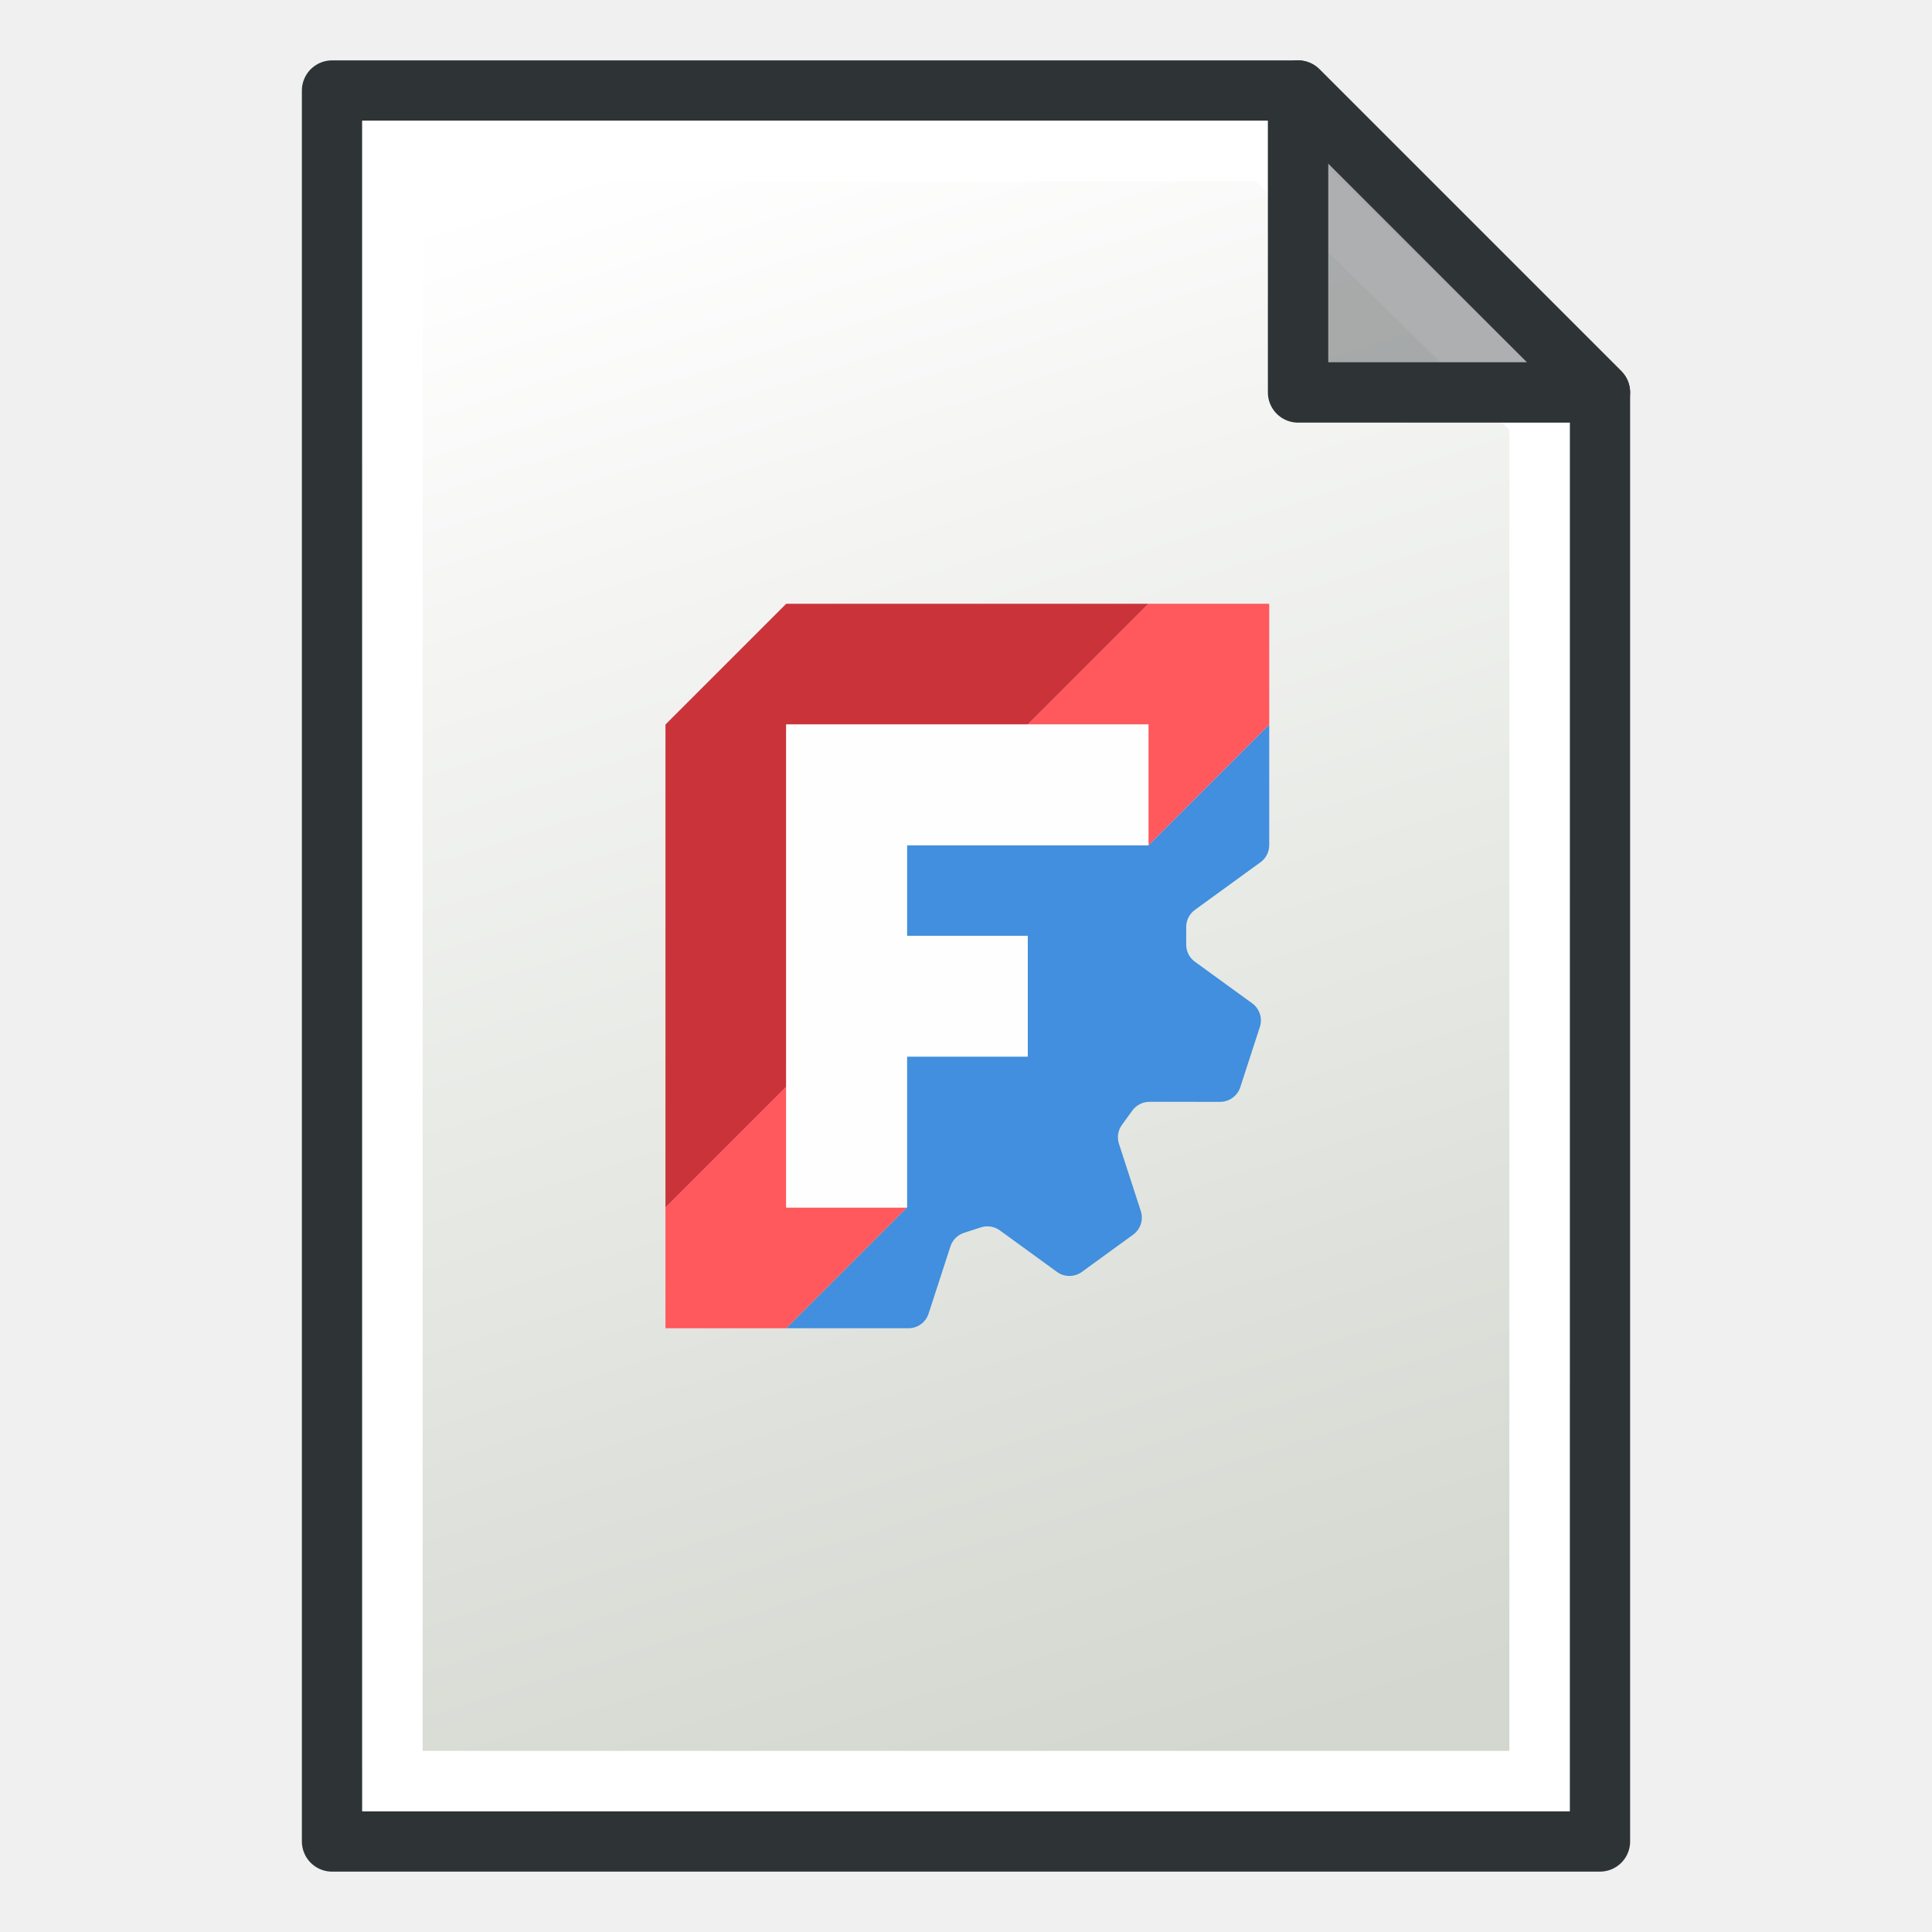
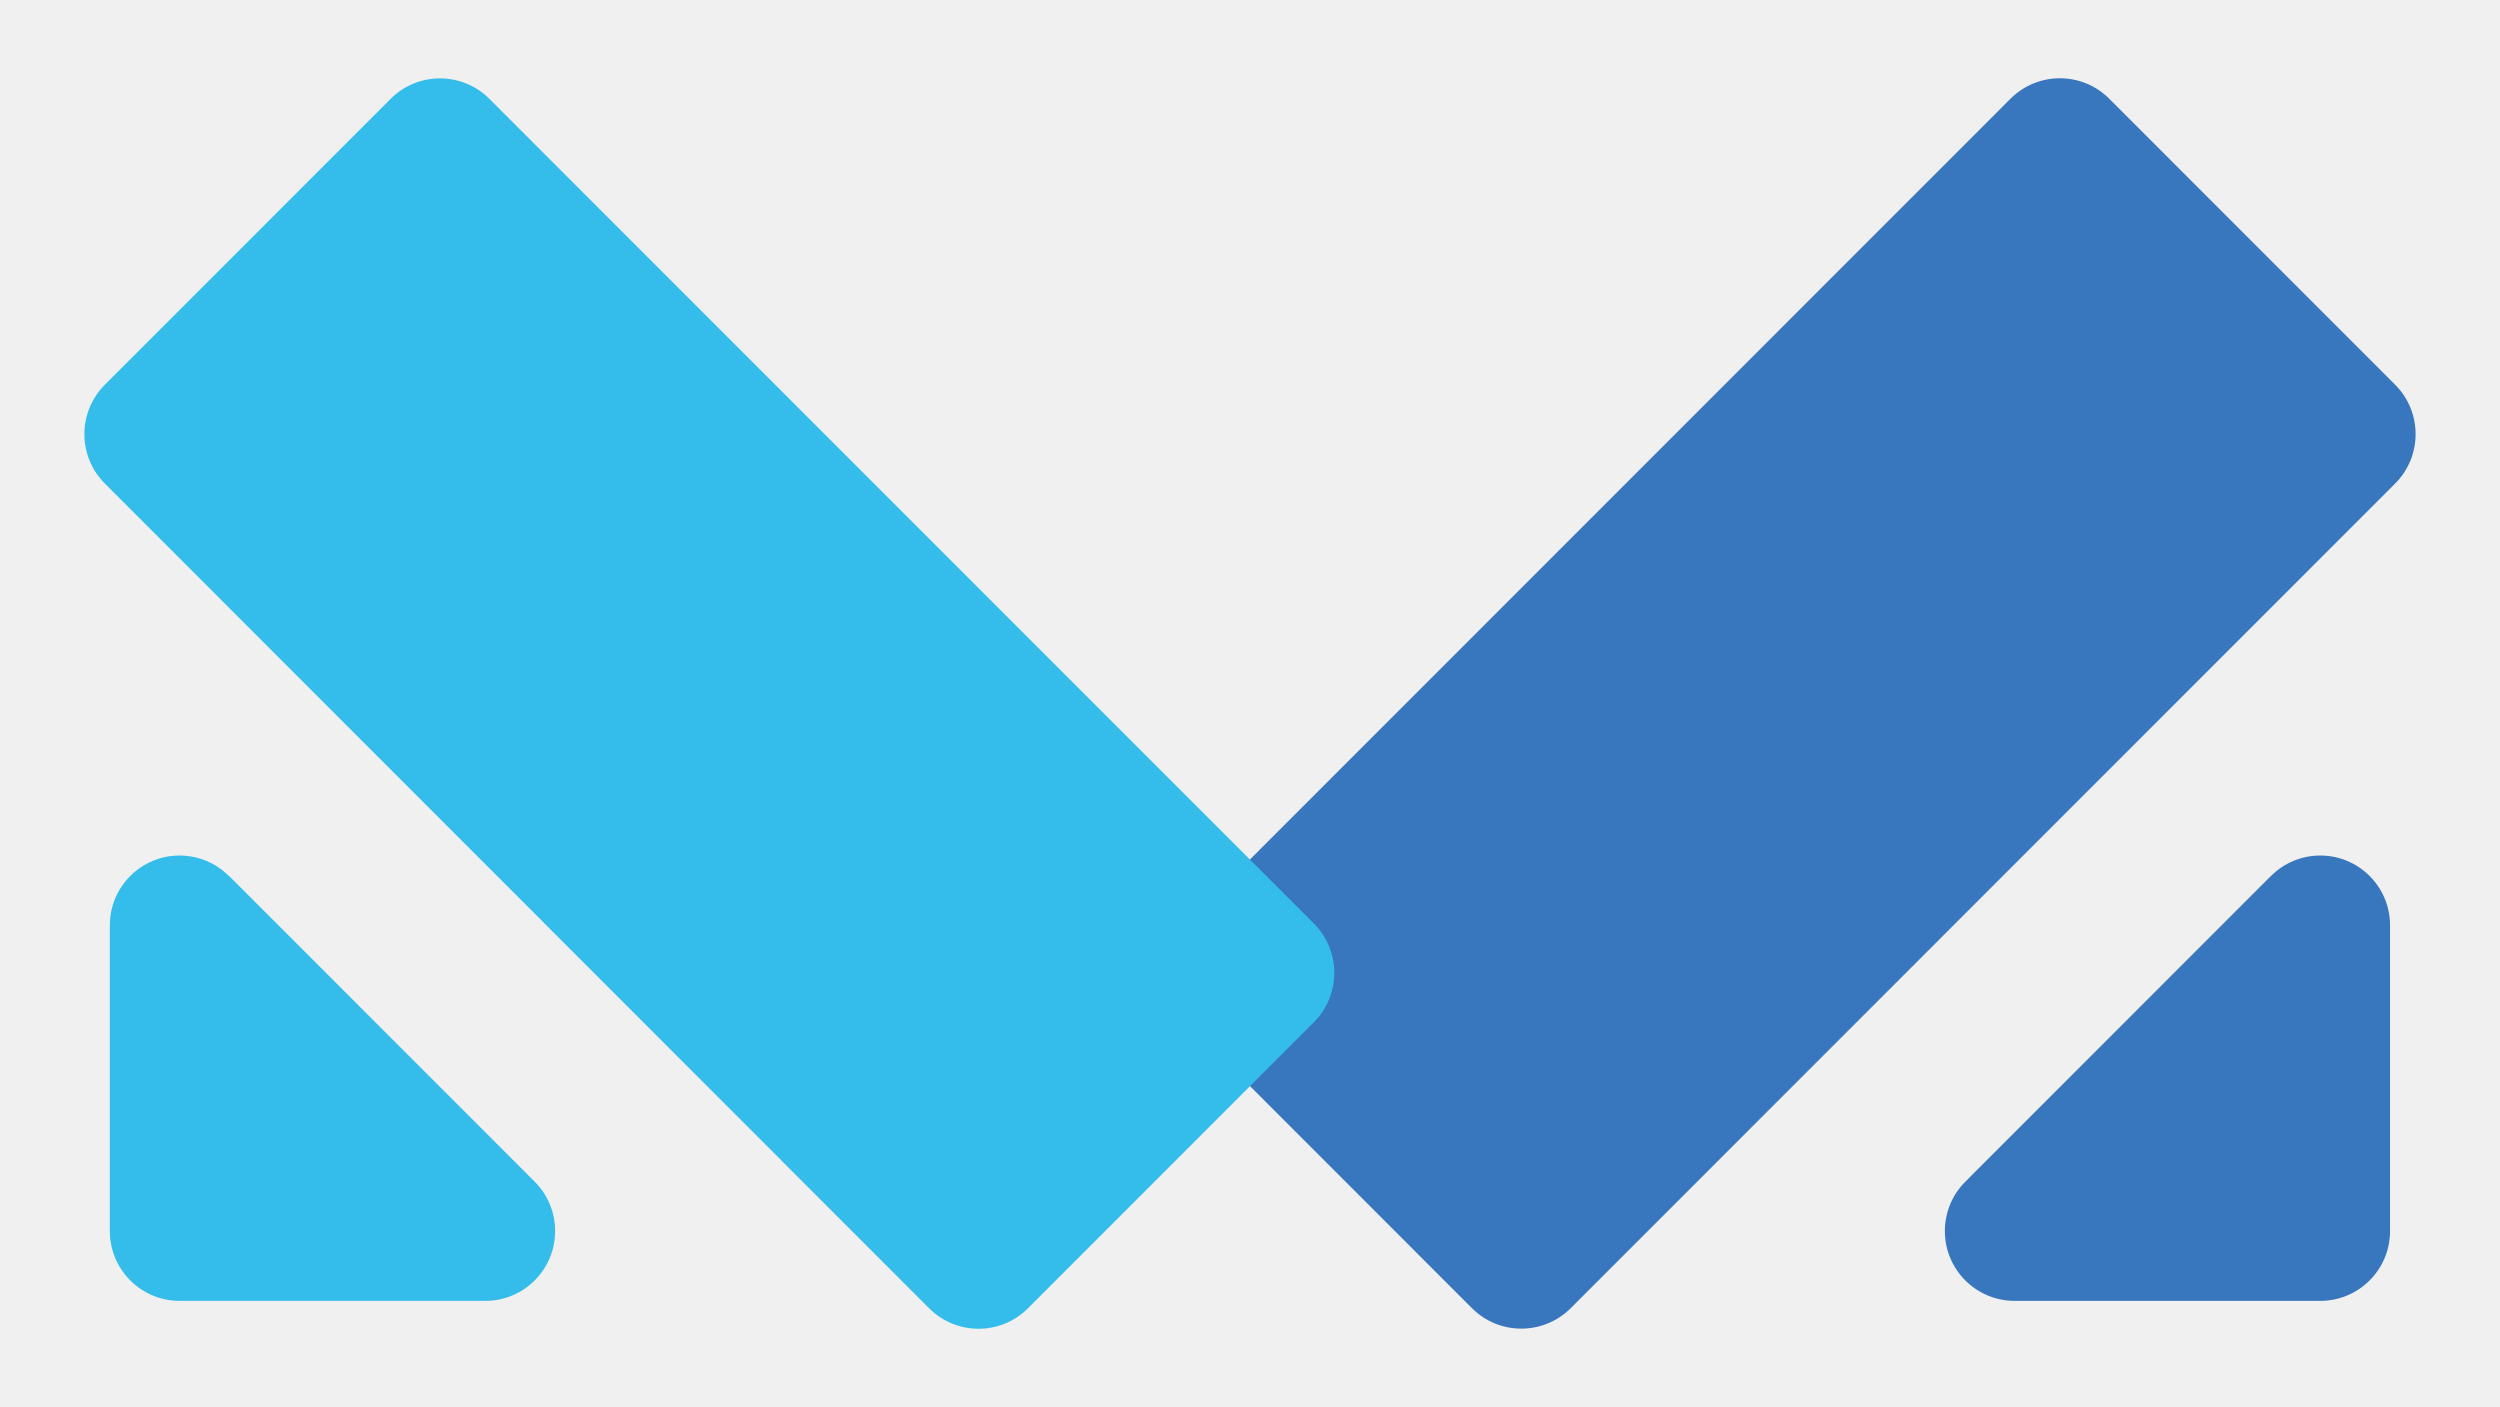
- <svg xmlns="http://www.w3.org/2000/svg" xmlns:xlink="http://www.w3.org/1999/xlink" width="64" height="64" id="svg2869" version="1.1" viewBox="0 0 64 64">
-   <defs id="defs2871">
-     <linearGradient xlink:href="#linearGradient3765" id="linearGradient3771" x1="98" y1="1047.362" x2="81" y2="993.362" gradientUnits="userSpaceOnUse" gradientTransform="translate(-60,-988.3622)" />
-     <linearGradient id="linearGradient3765">
-       <stop style="stop-color:#d3d7cf;stop-opacity:1;" offset="0" id="stop3767" />
-       <stop style="stop-color:#ffffff;stop-opacity:1" offset="1" id="stop3769" />
-     </linearGradient>
+ <svg xmlns="http://www.w3.org/2000/svg" id="_图层_1" data-name="图层 1" viewBox="0 0 203.94 114.77">
+   <defs>
+     <style>
+       .cls-1 {
+         fill: #3877bd;
+       }
+ 
+       .cls-1, .cls-2, .cls-3 {
+         stroke-width: 0px;
+       }
+ 
+       .cls-1, .cls-3 {
+         fill-rule: evenodd;
+       }
+ 
+       .cls-2 {
+         fill: #fff;
+         opacity: 0;
+       }
+ 
+       .cls-3 {
+         fill: #34bdeb;
+       }
+     </style>
  </defs>
-   <g id="layer3" style="display:inline">
-     <g id="layer3-3" style="display:inline">
-       <path style="fill:url(#linearGradient3771);fill-opacity:1;stroke:#2e3436;stroke-width:2;stroke-linecap:butt;stroke-linejoin:round;stroke-opacity:1" d="m 11,3 v 58 h 42 v -48 L 43,3 Z" id="path2991" />
-       <path style="fill:none;stroke:#ffffff;stroke-width:2;stroke-linecap:butt;stroke-linejoin:miter;stroke-opacity:1" d="M 13,5 V 59 H 51 V 13.814 L 41.997,5 Z" id="path3763" />
-       <path style="fill:#2e3436;fill-opacity:0.392;stroke:#2e3436;stroke-width:2;stroke-linecap:butt;stroke-linejoin:round;stroke-opacity:1" d="M 43,3 V 13 H 53 Z" id="path2993" />
-       <g id="g2" transform="translate(20.04455,20.00027)">
-         <path d="m 22,4 -4,4 h -8 V 11 H 14 v 4 h -4 v 5 L 6,24 h 4.05 c 0.303,-1e-6 0.572,-0.195 0.666,-0.484 l 0.724,-2.228 c 0.069,-0.213 0.236,-0.38 0.45,-0.449 l 0.557,-0.181 c 0.213,-0.069 0.447,-0.032 0.628,0.099 l 1.895,1.377 c 0.245,0.178 0.578,0.178 0.823,0 l 1.699,-1.235 c 0.245,-0.178 0.348,-0.494 0.254,-0.782 l -0.724,-2.228 c -0.069,-0.213 -0.032,-0.447 0.1,-0.628 l 0.344,-0.473 c 0.132,-0.181 0.342,-0.289 0.566,-0.289 l 2.343,5.1e-4 c 0.303,10e-6 0.572,-0.196 0.666,-0.484 l 0.649,-1.997 c 0.094,-0.288 -0.009,-0.605 -0.254,-0.783 L 19.539,11.859 C 19.357,11.727 19.25,11.517 19.25,11.293 V 10.707 c 1.9e-5,-0.224 0.107,-0.435 0.288,-0.566 L 21.712,8.562 C 21.893,8.431 22,8.22 22,7.996 Z" style="fill:#418fde;fill-opacity:1;fill-rule:evenodd;stroke:none;stroke-width:2.646;stroke-linecap:square" id="path8" />
-         <path id="path7" style="display:inline;fill:#ff585d;fill-opacity:1;fill-rule:evenodd;stroke:none;stroke-width:2.646;stroke-linecap:square" d="m 18,0 -4,4 h 4 V 8 L 22,4 V 0 Z M 6,16 2,20 v 4 h 4 l 4,-4 H 6 Z" />
-         <path d="M 6,0 2,4 V 20 L 6,16 V 4 h 8 l 4,-4 z" style="fill:#cb333b;fill-rule:evenodd;stroke-width:2.646;stroke-linecap:square" id="path3" />
-         <path d="M 6,20 H 10 V 15 H 14 V 11 H 10 V 8 h 8 V 4 H 6 Z" style="fill:#fefefe;fill-opacity:1;fill-rule:evenodd;stroke:none;stroke-width:2.646;stroke-linecap:square" id="path9" />
+   <g id="_矩形备份-35" data-name="矩形备份-35">
+     <rect class="cls-2" width="203.94" height="114.77" />
+   </g>
+   <g id="_编组" data-name="编组">
+     <g id="_编组-93" data-name="编组-93">
+       <g id="_矩形" data-name="矩形">
+         <path class="cls-1" d="M195.39,31.39l-23.33-23.34c-2.22-2.22-5.82-2.22-8.05,0,0,0,0,0,0,0l-67.26,67.28c-2.22,2.22-2.22,5.83,0,8.05l23.33,23.34c2.22,2.22,5.82,2.22,8.05,0,0,0,0,0,0,0l67.26-67.28c2.22-2.22,2.22-5.83,0-8.05Z" />
+       </g>
+       <g id="_矩形备份-33" data-name="矩形备份-33">
+         <path class="cls-1" d="M185.26,71.45l-24.94,24.95c-2.22,2.22-2.22,5.83,0,8.05,1.07,1.07,2.51,1.67,4.02,1.67h24.94c3.14,0,5.69-2.55,5.69-5.69v-24.95c0-3.14-2.55-5.69-5.69-5.69-1.51,0-2.96.6-4.02,1.67Z" />
+       </g>
+     </g>
+     <g id="_编组-92" data-name="编组-92">
+       <g id="_矩形-2" data-name="矩形">
+         <path class="cls-3" d="M8.55,31.39L31.87,8.06c2.22-2.22,5.82-2.22,8.05,0,0,0,0,0,0,0l67.26,67.28c2.22,2.22,2.22,5.83,0,8.05l-23.33,23.34c-2.22,2.22-5.82,2.22-8.05,0,0,0,0,0,0,0L8.55,39.44c-2.22-2.22-2.22-5.83,0-8.05Z" />
+       </g>
+       <g id="_矩形备份-33-2" data-name="矩形备份-33">
+         <path class="cls-3" d="M18.68,71.45l24.94,24.95c2.22,2.22,2.22,5.83,0,8.05-1.07,1.07-2.51,1.67-4.02,1.67H14.65c-3.14,0-5.69-2.55-5.69-5.69v-24.95c0-3.14,2.55-5.69,5.69-5.69,1.51,0,2.96.6,4.02,1.67Z" />
      </g>
    </g>
  </g>
</svg>
